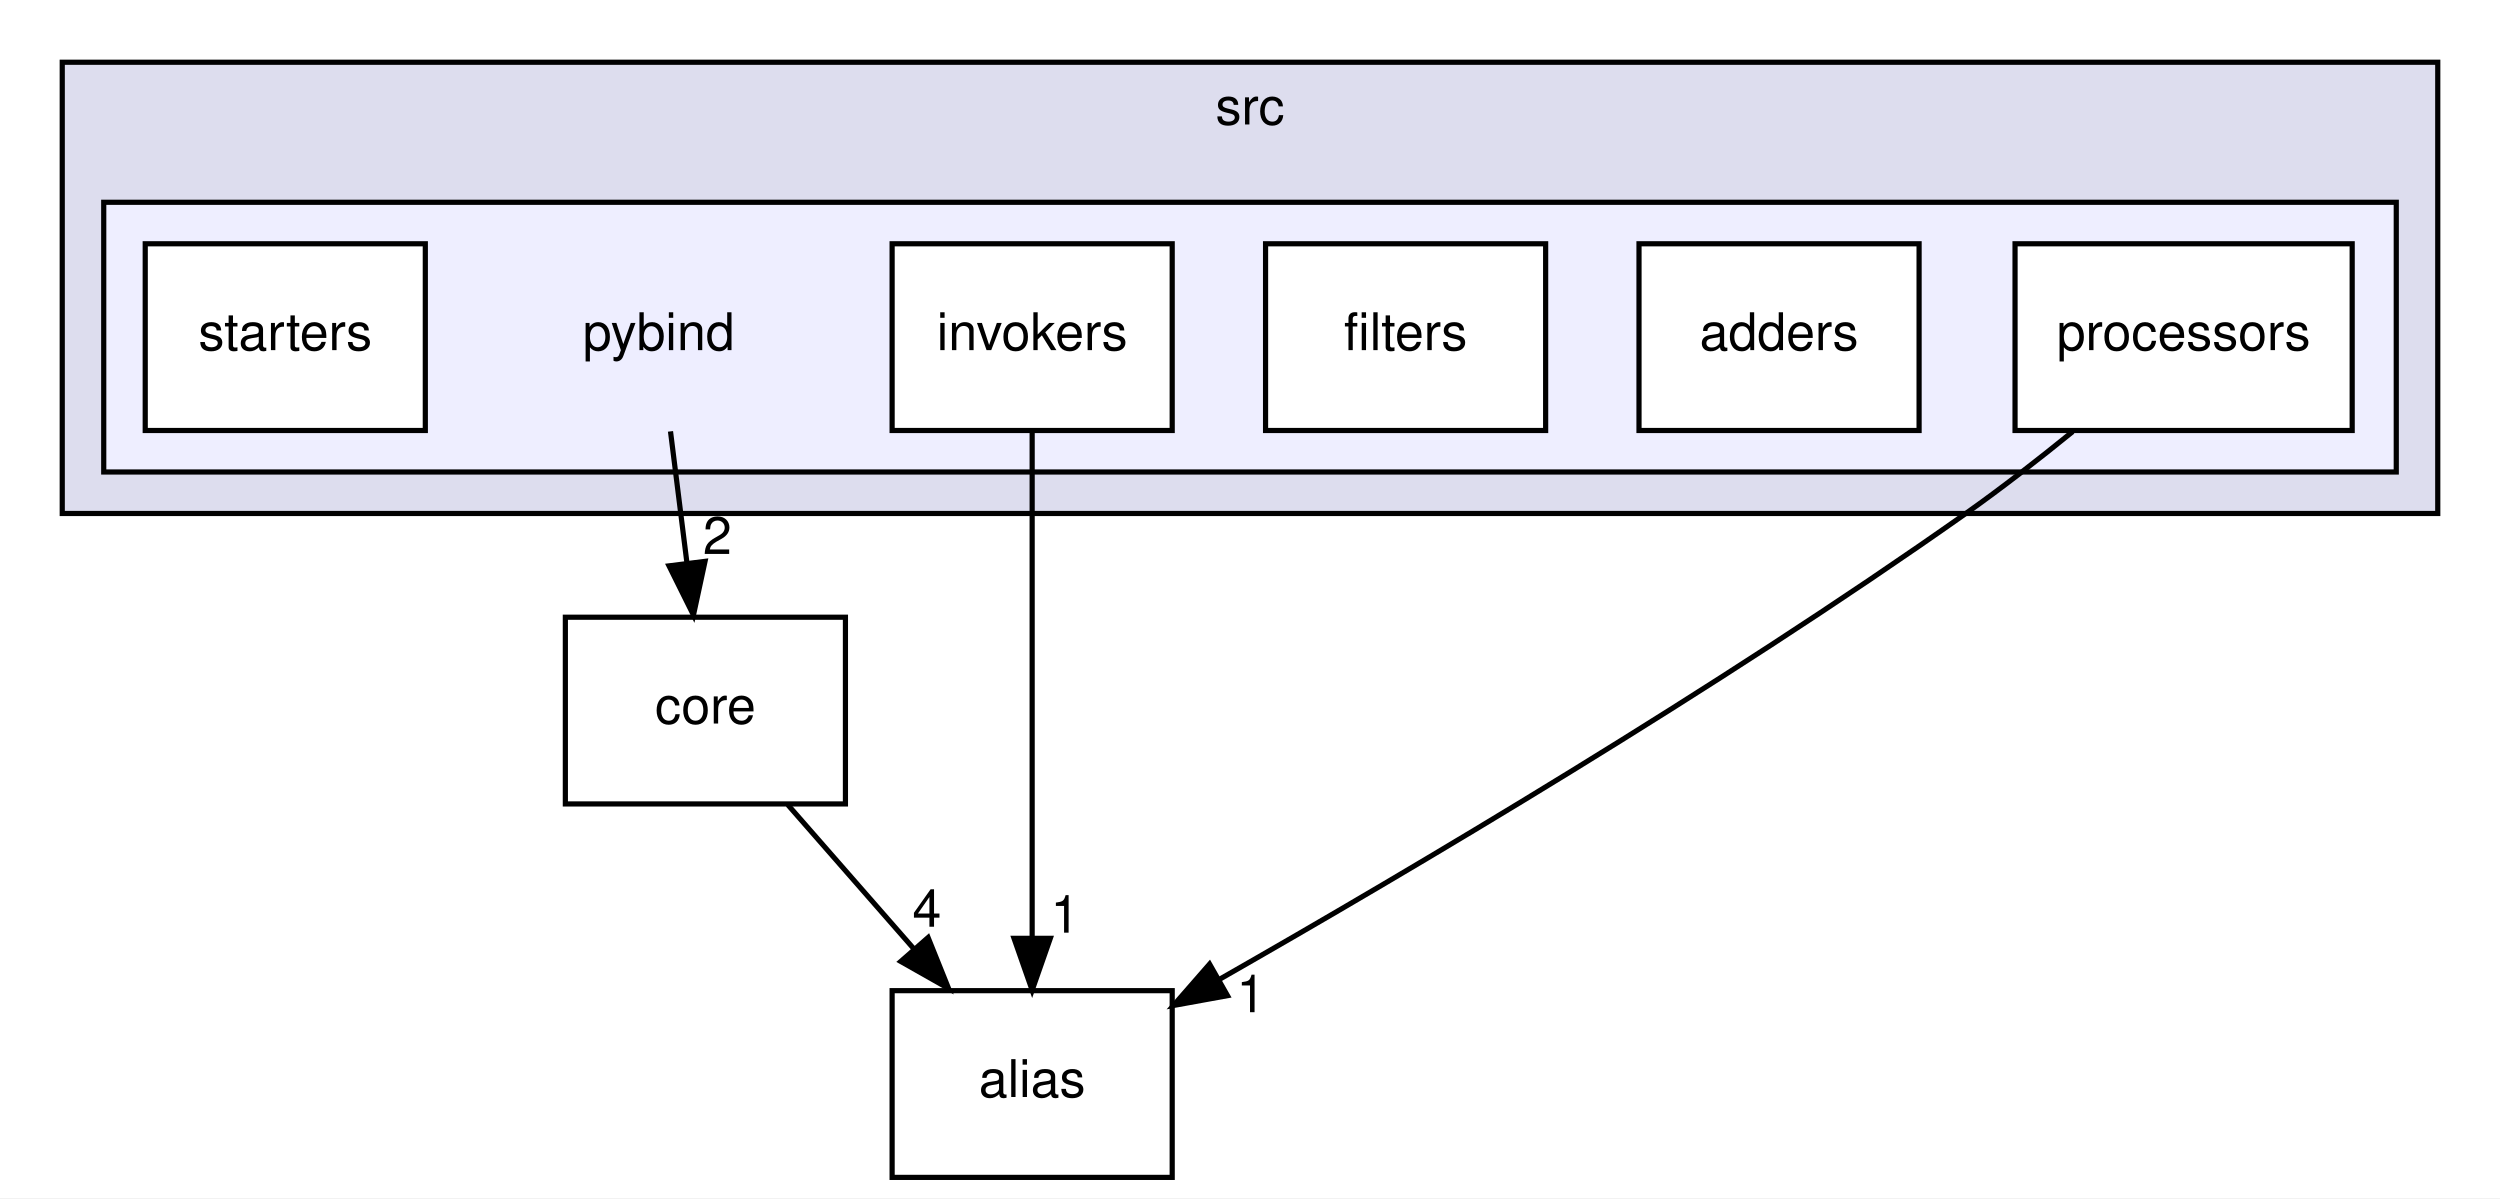
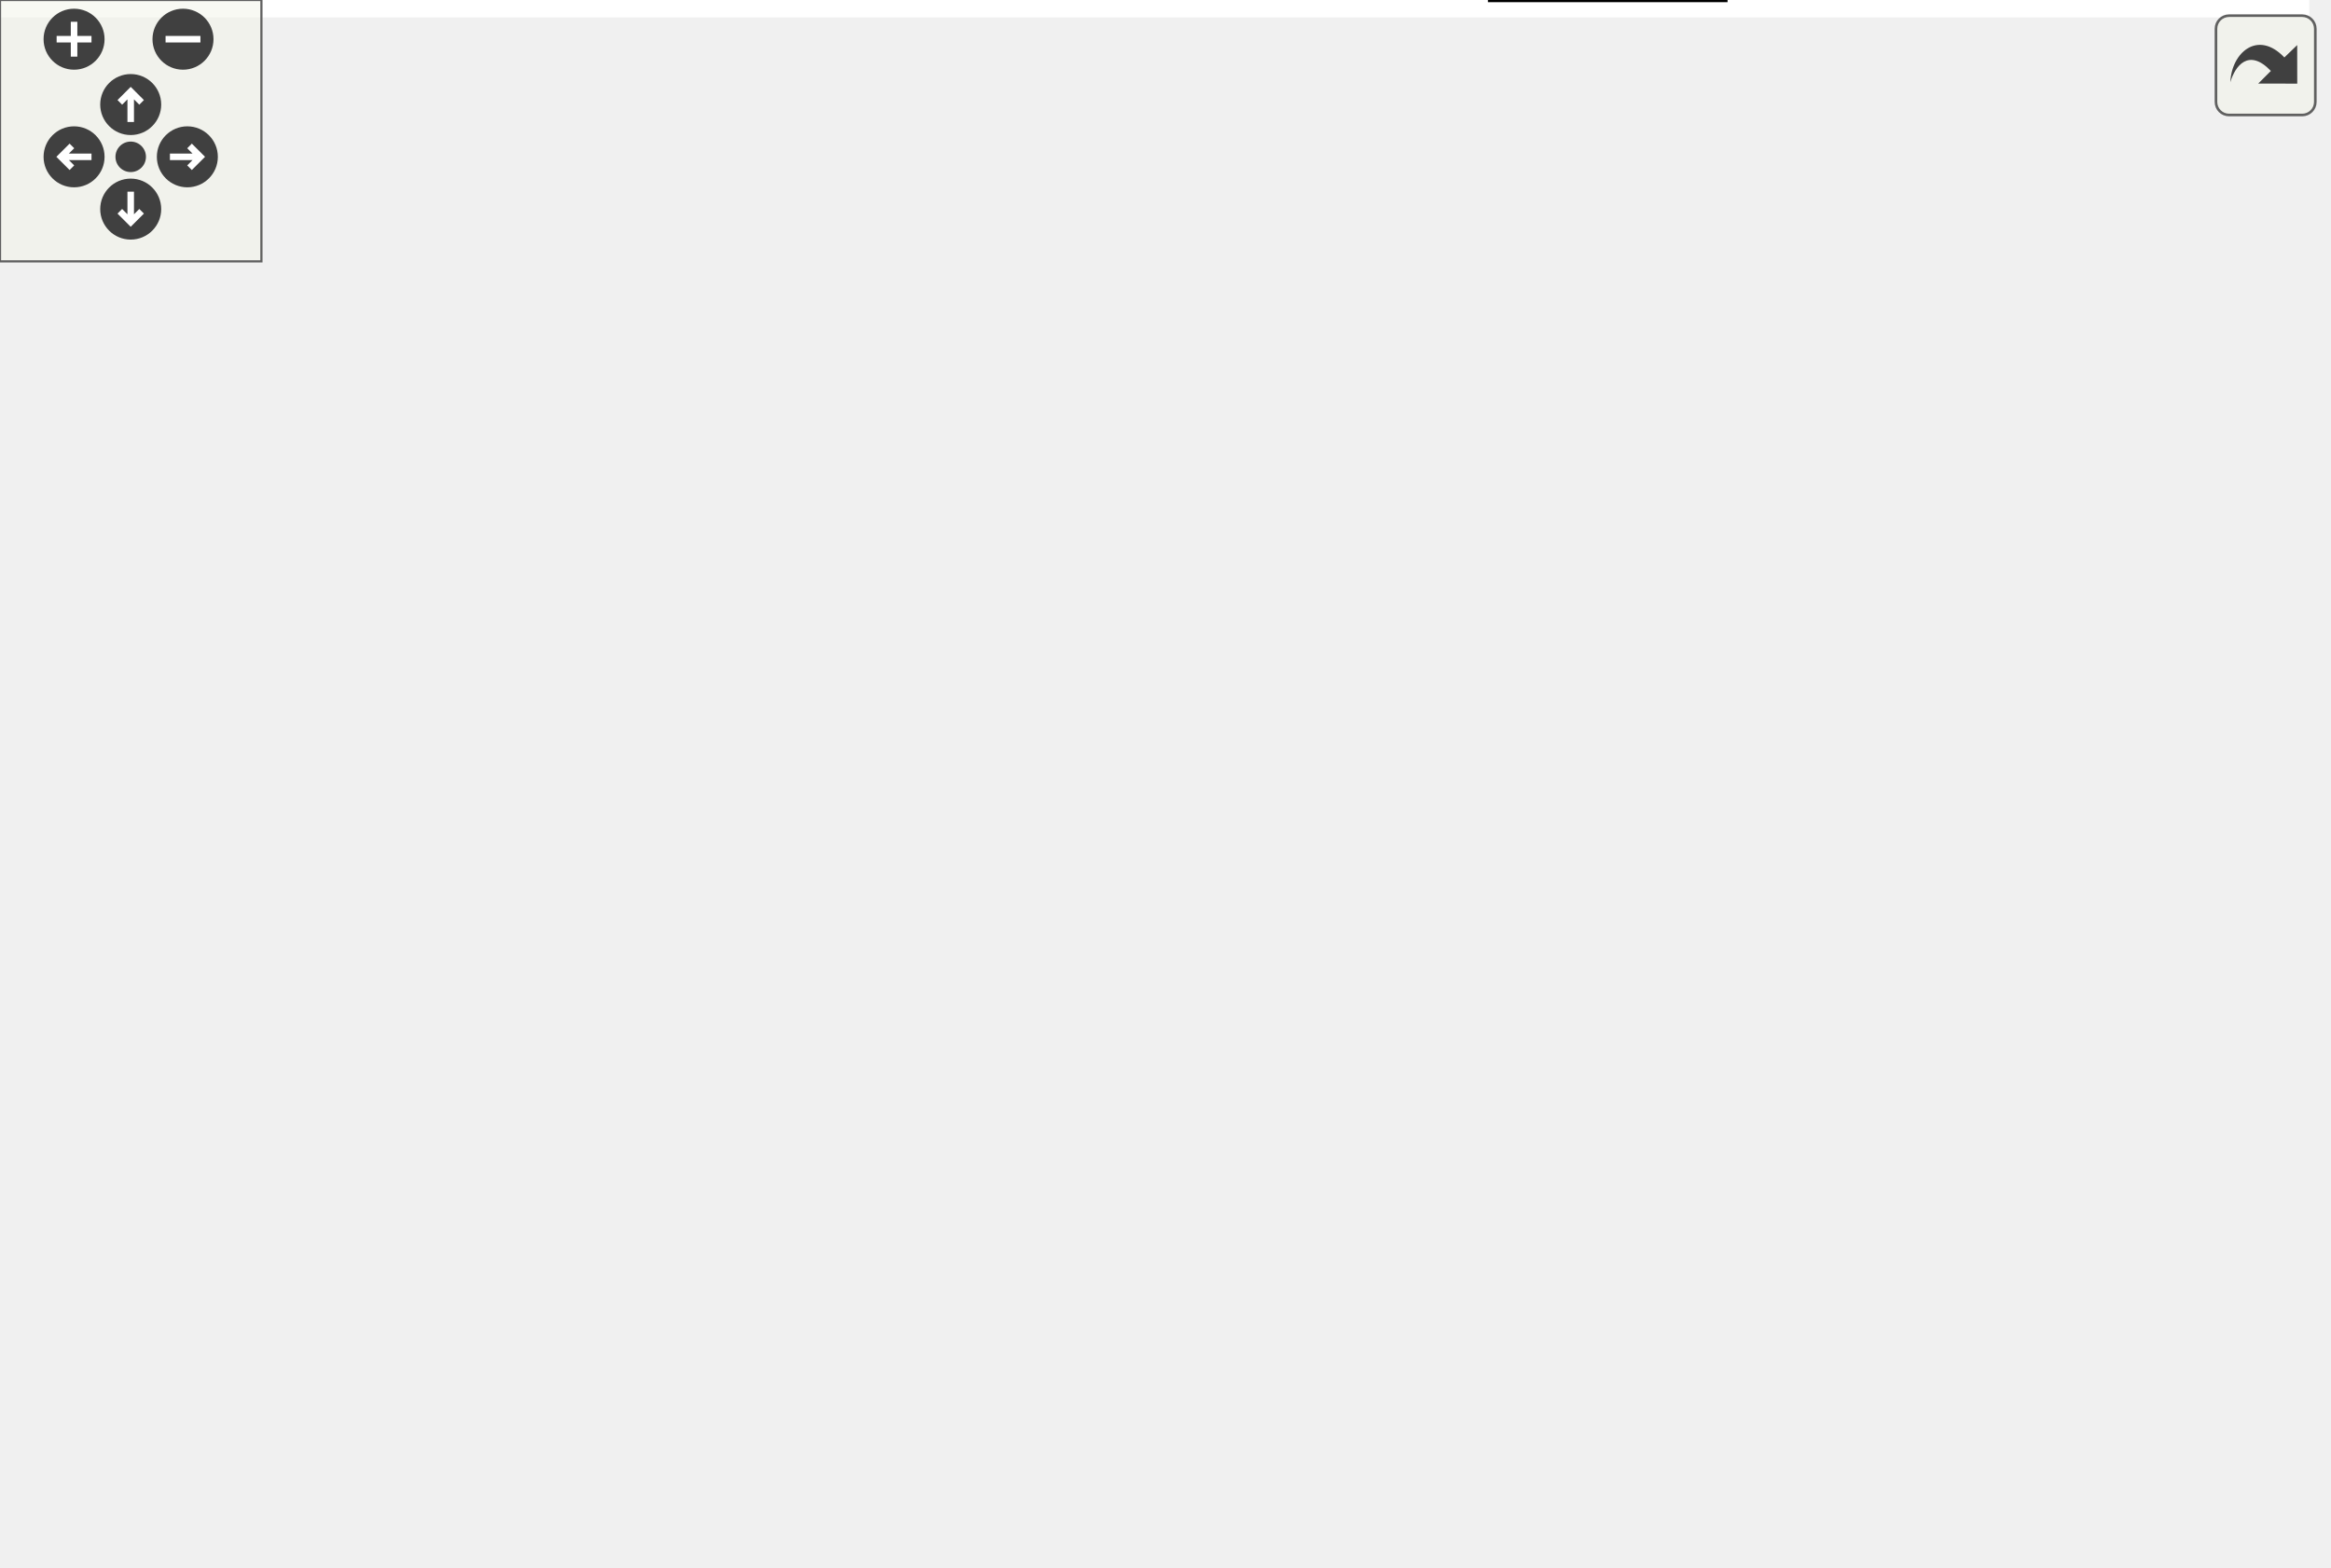
- <svg xmlns="http://www.w3.org/2000/svg" xmlns:xlink="http://www.w3.org/1999/xlink" width="482pt" height="231pt" viewBox="0.00 0.00 482.00 231.00">
-   <g id="graph0" class="graph" transform="scale(1 1) rotate(0) translate(4 227)">
-     <polygon fill="#ffffff" stroke="transparent" points="-4,4 -4,-227 478,-227 478,4 -4,4" />
-     <g id="clust1" class="cluster">
-       <g id="a_clust1">
-         <a xlink:href="dir_68267d1309a1af8e8297ef4c3efbcdba.html" target="_top" xlink:title="src">
-           <polygon fill="#ddddee" stroke="#000000" points="8,-128 8,-215 466,-215 466,-128 8,-128" />
-           <text text-anchor="middle" x="237" y="-203" font-family="Helvetica,sans-Serif" font-size="10.00" fill="#000000">src</text>
-         </a>
-       </g>
-     </g>
-     <g id="clust2" class="cluster">
-       <g id="a_clust2">
-         <a xlink:href="dir_f55f6dc9e21b09a12acc690b19f5e964.html" target="_top">
-           <polygon fill="#eeeeff" stroke="#000000" points="16,-136 16,-188 458,-188 458,-136 16,-136" />
-         </a>
-       </g>
-     </g>
-     <g id="node1" class="node">
-       <text text-anchor="middle" x="123" y="-159.5" font-family="Helvetica,sans-Serif" font-size="10.00" fill="#000000">pybind</text>
-     </g>
-     <g id="node8" class="node">
-       <g id="a_node8">
-         <a xlink:href="dir_aebb8dcc11953d78e620bbef0b9e2183.html" target="_top" xlink:title="core">
-           <polygon fill="none" stroke="#000000" points="159,-108 105,-108 105,-72 159,-72 159,-108" />
-           <text text-anchor="middle" x="132" y="-87.5" font-family="Helvetica,sans-Serif" font-size="10.00" fill="#000000">core</text>
-         </a>
-       </g>
-     </g>
-     <g id="edge4" class="edge">
-       <path fill="none" stroke="#000000" d="M125.271,-143.831C126.234,-136.131 127.378,-126.974 128.448,-118.417" />
-       <polygon fill="#000000" stroke="#000000" points="131.931,-118.77 129.698,-108.413 124.985,-117.902 131.931,-118.77" />
-       <g id="a_edge4-headlabel">
-         <a xlink:href="dir_000002_000006.html" target="_top" xlink:title="2">
-           <text text-anchor="middle" x="134.303" y="-120.189" font-family="Helvetica,sans-Serif" font-size="10.00" fill="#000000">2</text>
-         </a>
-       </g>
-     </g>
-     <g id="node2" class="node">
-       <g id="a_node2">
-         <a xlink:href="dir_6304a303afdde898cf6f1514bb96ad28.html" target="_top" xlink:title="adders">
-           <polygon fill="#ffffff" stroke="#000000" points="366,-180 312,-180 312,-144 366,-144 366,-180" />
-           <text text-anchor="middle" x="339" y="-159.5" font-family="Helvetica,sans-Serif" font-size="10.00" fill="#000000">adders</text>
-         </a>
-       </g>
-     </g>
-     <g id="node3" class="node">
-       <g id="a_node3">
-         <a xlink:href="dir_e6b67e231d56eea13eccf9a18f16d1f2.html" target="_top" xlink:title="filters">
-           <polygon fill="#ffffff" stroke="#000000" points="294,-180 240,-180 240,-144 294,-144 294,-180" />
-           <text text-anchor="middle" x="267" y="-159.5" font-family="Helvetica,sans-Serif" font-size="10.00" fill="#000000">filters</text>
-         </a>
-       </g>
-     </g>
-     <g id="node4" class="node">
-       <g id="a_node4">
-         <a xlink:href="dir_c0db64017119b344aae71e6e7899bbb5.html" target="_top" xlink:title="invokers">
-           <polygon fill="#ffffff" stroke="#000000" points="222,-180 168,-180 168,-144 222,-144 222,-180" />
-           <text text-anchor="middle" x="195" y="-159.5" font-family="Helvetica,sans-Serif" font-size="10.00" fill="#000000">invokers</text>
-         </a>
-       </g>
-     </g>
-     <g id="node7" class="node">
-       <g id="a_node7">
-         <a xlink:href="dir_6c04a91bc13b4612622c78d14e29af33.html" target="_top" xlink:title="alias">
-           <polygon fill="none" stroke="#000000" points="222,-36 168,-36 168,0 222,0 222,-36" />
-           <text text-anchor="middle" x="195" y="-15.5" font-family="Helvetica,sans-Serif" font-size="10.00" fill="#000000">alias</text>
-         </a>
-       </g>
-     </g>
-     <g id="edge2" class="edge">
-       <path fill="none" stroke="#000000" d="M195,-143.762C195,-119.201 195,-75.247 195,-46.354" />
-       <polygon fill="#000000" stroke="#000000" points="198.5,-46.09 195,-36.09 191.5,-46.09 198.5,-46.09" />
-       <g id="a_edge2-headlabel">
-         <a xlink:href="dir_000010_000004.html" target="_top" xlink:title="1">
-           <text text-anchor="middle" x="201.339" y="-47.184" font-family="Helvetica,sans-Serif" font-size="10.00" fill="#000000">1</text>
-         </a>
-       </g>
-     </g>
-     <g id="node5" class="node">
-       <g id="a_node5">
-         <a xlink:href="dir_aac6e0aba0e20504ae3255a4c4142454.html" target="_top" xlink:title="processors">
-           <polygon fill="#ffffff" stroke="#000000" points="449.5,-180 384.5,-180 384.5,-144 449.5,-144 449.5,-180" />
-           <text text-anchor="middle" x="417" y="-159.5" font-family="Helvetica,sans-Serif" font-size="10.00" fill="#000000">processors</text>
-         </a>
-       </g>
-     </g>
-     <g id="edge1" class="edge">
-       <path fill="none" stroke="#000000" d="M395.625,-143.793C389.138,-138.516 381.899,-132.868 375,-128 326.864,-94.031 268.147,-59.318 231.155,-38.209" />
-       <polygon fill="#000000" stroke="#000000" points="232.662,-35.039 222.238,-33.144 229.205,-41.126 232.662,-35.039" />
-       <g id="a_edge1-headlabel">
-         <a xlink:href="dir_000012_000004.html" target="_top" xlink:title="1">
-           <text text-anchor="middle" x="237.19" y="-31.846" font-family="Helvetica,sans-Serif" font-size="10.00" fill="#000000">1</text>
-         </a>
-       </g>
-     </g>
-     <g id="node6" class="node">
-       <g id="a_node6">
-         <a xlink:href="dir_ffbbd8010c2a1e8431d38e023d9287cc.html" target="_top" xlink:title="starters">
-           <polygon fill="#ffffff" stroke="#000000" points="78,-180 24,-180 24,-144 78,-144 78,-180" />
-           <text text-anchor="middle" x="51" y="-159.5" font-family="Helvetica,sans-Serif" font-size="10.00" fill="#000000">starters</text>
-         </a>
-       </g>
-     </g>
-     <g id="edge3" class="edge">
-       <path fill="none" stroke="#000000" d="M147.898,-71.831C155.228,-63.454 164.066,-53.353 172.097,-44.175" />
-       <polygon fill="#000000" stroke="#000000" points="174.937,-46.244 178.888,-36.413 169.669,-41.634 174.937,-46.244" />
-       <g id="a_edge3-headlabel">
-         <a xlink:href="dir_000006_000004.html" target="_top" xlink:title="4">
-           <text text-anchor="middle" x="174.707" y="-48.319" font-family="Helvetica,sans-Serif" font-size="10.00" fill="#000000">4</text>
-         </a>
-       </g>
+ <svg xmlns="http://www.w3.org/2000/svg" xmlns:xlink="http://www.w3.org/1999/xlink" id="main" version="1.1" xml:space="preserve">
+   <style type="text/css">
+ .edge:hover path { stroke: red; }
+ .edge:hover polygon { stroke: red; fill: red; }
+ </style>
+   <defs>
+     <circle id="rim" cx="0" cy="0" r="7" />
+     <circle id="rim2" cx="0" cy="0" r="3.5" />
+     <g id="zoomPlus">
+       <use xlink:href="#rim" fill="#404040">
+         <set attributeName="fill" to="#808080" begin="zoomplus.mouseover" end="zoomplus.mouseout" />
+       </use>
+       <path d="M-4,0h8M0,-4v8" fill="none" stroke="white" stroke-width="1.5" pointer-events="none" />
+     </g>
+     <g id="zoomMin">
+       <use xlink:href="#rim" fill="#404040">
+         <set attributeName="fill" to="#808080" begin="zoomminus.mouseover" end="zoomminus.mouseout" />
+       </use>
+       <path d="M-4,0h8" fill="none" stroke="white" stroke-width="1.5" pointer-events="none" />
+     </g>
+     <g id="dirArrow">
+       <path fill="none" stroke="white" stroke-width="1.5" d="M0,-3.0v7 M-2.5,-0.5L0,-3.0L2.5,-0.5" />
+     </g>
+     <g id="resetDef">
+       <use xlink:href="#rim2" fill="#404040">
+         <set attributeName="fill" to="#808080" begin="reset.mouseover" end="reset.mouseout" />
+       </use>
+     </g>
+   </defs>
+   <svg id="graph" class="graph">
+     <g id="viewport">
+       <polygon fill="#ffffff" stroke="transparent" points="-4,4 -4,-299 530,-299 530,4 -4,4" />
+       <g id="clust1" class="cluster">
+         <g id="a_clust1">
+           <a xlink:href="dir_68267d1309a1af8e8297ef4c3efbcdba.html" target="_top" xlink:title="src">
+             <polygon fill="#ddddee" stroke="#000000" points="8,-200 8,-287 518,-287 518,-200 8,-200" />
+             <text text-anchor="middle" x="263" y="-275" font-family="Helvetica,sans-Serif" font-size="10.00" fill="#000000">src</text>
+           </a>
+         </g>
+       </g>
+       <g id="clust2" class="cluster">
+         <g id="a_clust2">
+           <a xlink:href="dir_f55f6dc9e21b09a12acc690b19f5e964.html" target="_top">
+             <polygon fill="#eeeeff" stroke="#000000" points="16,-208 16,-260 510,-260 510,-208 16,-208" />
+           </a>
+         </g>
+       </g>
+       <g id="node1" class="node">
+         <text text-anchor="middle" x="135" y="-231.5" font-family="Helvetica,sans-Serif" font-size="10.00" fill="#000000">pybind</text>
+       </g>
+       <g id="node9" class="node">
+         <g id="a_node9">
+           <a xlink:href="dir_aebb8dcc11953d78e620bbef0b9e2183.html" target="_top" xlink:title="core">
+             <polygon fill="none" stroke="#000000" points="238,-108 184,-108 184,-72 238,-72 238,-108" />
+             <text text-anchor="middle" x="211" y="-87.5" font-family="Helvetica,sans-Serif" font-size="10.00" fill="#000000">core</text>
+           </a>
+         </g>
+       </g>
+       <g id="edge5" class="edge">
+         <path fill="none" stroke="#000000" d="M141.953,-215.981C149.328,-197.497 161.727,-168.118 175,-144 180.08,-134.769 186.253,-125.076 192.042,-116.491" />
+         <polygon fill="#000000" stroke="#000000" points="195.091,-118.234 197.874,-108.011 189.323,-114.267 195.091,-118.234" />
+         <g id="a_edge5-headlabel">
+           <a xlink:href="dir_000002_000006.html" target="_top" xlink:title="2">
+             <text text-anchor="middle" x="195.394" y="-120.304" font-family="Helvetica,sans-Serif" font-size="10.00" fill="#000000">2</text>
+           </a>
+         </g>
+       </g>
+       <g id="node2" class="node">
+         <g id="a_node2">
+           <a xlink:href="dir_28870b3bfdc57b558f230e2602aa983b.html" target="_top" xlink:title="adders_py">
+             <polygon fill="#ffffff" stroke="#000000" points="242,-252 180,-252 180,-216 242,-216 242,-252" />
+             <text text-anchor="middle" x="211" y="-231.5" font-family="Helvetica,sans-Serif" font-size="10.00" fill="#000000">adders_py</text>
+           </a>
+         </g>
+       </g>
+       <g id="node8" class="node">
+         <g id="a_node8">
+           <a xlink:href="dir_efedc0399e0892fcf242707c3ddb185f.html" target="_top" xlink:title="adders">
+             <polygon fill="none" stroke="#000000" points="238,-180 184,-180 184,-144 238,-144 238,-180" />
+             <text text-anchor="middle" x="211" y="-159.5" font-family="Helvetica,sans-Serif" font-size="10.00" fill="#000000">adders</text>
+           </a>
+         </g>
+       </g>
+       <g id="edge1" class="edge">
+         <path fill="none" stroke="#000000" d="M211,-215.831C211,-208.131 211,-198.974 211,-190.417" />
+         <polygon fill="#000000" stroke="#000000" points="214.5,-190.413 211,-180.413 207.5,-190.413 214.5,-190.413" />
+         <g id="a_edge1-headlabel">
+           <a xlink:href="dir_000003_000001.html" target="_top" xlink:title="11">
+             <text text-anchor="middle" x="217.339" y="-191.508" font-family="Helvetica,sans-Serif" font-size="10.00" fill="#000000">11</text>
+           </a>
+         </g>
+       </g>
+       <g id="node3" class="node">
+         <g id="a_node3">
+           <a xlink:href="dir_13ea111934fd9fb839fbd1f21aa212c5.html" target="_top" xlink:title="filters_py">
+             <polygon fill="#ffffff" stroke="#000000" points="316,-252 260,-252 260,-216 316,-216 316,-252" />
+             <text text-anchor="middle" x="288" y="-231.5" font-family="Helvetica,sans-Serif" font-size="10.00" fill="#000000">filters_py</text>
+           </a>
+         </g>
+       </g>
+       <g id="node4" class="node">
+         <g id="a_node4">
+           <a xlink:href="dir_f354b02955b9e87baafc539230212323.html" target="_top" xlink:title="invokers_py">
+             <polygon fill="#ffffff" stroke="#000000" points="403.5,-252 334.5,-252 334.5,-216 403.5,-216 403.5,-252" />
+             <text text-anchor="middle" x="369" y="-231.5" font-family="Helvetica,sans-Serif" font-size="10.00" fill="#000000">invokers_py</text>
+           </a>
+         </g>
+       </g>
+       <g id="node7" class="node">
+         <g id="a_node7">
+           <a xlink:href="dir_6c04a91bc13b4612622c78d14e29af33.html" target="_top" xlink:title="alias">
+             <polygon fill="none" stroke="#000000" points="396,-36 342,-36 342,0 396,0 396,-36" />
+             <text text-anchor="middle" x="369" y="-15.5" font-family="Helvetica,sans-Serif" font-size="10.00" fill="#000000">alias</text>
+           </a>
+         </g>
+       </g>
+       <g id="edge6" class="edge">
+         <path fill="none" stroke="#000000" d="M369,-215.956C369,-178.394 369,-91.554 369,-46.41" />
+         <polygon fill="#000000" stroke="#000000" points="372.5,-46.145 369,-36.145 365.5,-46.145 372.5,-46.145" />
+         <g id="a_edge6-headlabel">
+           <a xlink:href="dir_000010_000004.html" target="_top" xlink:title="1">
+             <text text-anchor="middle" x="375.339" y="-47.24" font-family="Helvetica,sans-Serif" font-size="10.00" fill="#000000">1</text>
+           </a>
+         </g>
+       </g>
+       <g id="node5" class="node">
+         <g id="a_node5">
+           <a xlink:href="dir_e7b0f7ac46d4c7e06ad9f0d9610a35a1.html" target="_top" xlink:title="processors_py">
+             <polygon fill="#ffffff" stroke="#000000" points="502,-252 422,-252 422,-216 502,-216 502,-252" />
+             <text text-anchor="middle" x="462" y="-231.5" font-family="Helvetica,sans-Serif" font-size="10.00" fill="#000000">processors_py</text>
+           </a>
+         </g>
+       </g>
+       <g id="edge2" class="edge">
+         <path fill="none" stroke="#000000" d="M454.231,-215.956C437.956,-178.156 400.194,-90.451 380.865,-45.556" />
+         <polygon fill="#000000" stroke="#000000" points="383.982,-43.946 376.812,-36.145 377.552,-46.714 383.982,-43.946" />
+         <g id="a_edge2-headlabel">
+           <a xlink:href="dir_000012_000004.html" target="_top" xlink:title="1">
+             <text text-anchor="middle" x="388.011" y="-43.625" font-family="Helvetica,sans-Serif" font-size="10.00" fill="#000000">1</text>
+           </a>
+         </g>
+       </g>
+       <g id="node6" class="node">
+         <g id="a_node6">
+           <a xlink:href="dir_d2e58572f3e47e44941f4ee4959a23b7.html" target="_top" xlink:title="starters_py">
+             <polygon fill="#ffffff" stroke="#000000" points="89.5,-252 24.5,-252 24.5,-216 89.5,-216 89.5,-252" />
+             <text text-anchor="middle" x="57" y="-231.5" font-family="Helvetica,sans-Serif" font-size="10.00" fill="#000000">starters_py</text>
+           </a>
+         </g>
+       </g>
+       <g id="edge3" class="edge">
+         <path fill="none" stroke="#000000" d="M211,-143.831C211,-136.131 211,-126.974 211,-118.417" />
+         <polygon fill="#000000" stroke="#000000" points="214.5,-118.413 211,-108.413 207.5,-118.413 214.5,-118.413" />
+         <g id="a_edge3-headlabel">
+           <a xlink:href="dir_000001_000006.html" target="_top" xlink:title="1">
+             <text text-anchor="middle" x="217.339" y="-119.508" font-family="Helvetica,sans-Serif" font-size="10.00" fill="#000000">1</text>
+           </a>
+         </g>
+       </g>
+       <g id="edge4" class="edge">
+         <path fill="none" stroke="#000000" d="M238.161,-77.623C264.241,-65.738 303.816,-47.704 332.612,-34.582" />
+         <polygon fill="#000000" stroke="#000000" points="334.281,-37.668 341.929,-30.336 331.378,-31.298 334.281,-37.668" />
+         <g id="a_edge4-headlabel">
+           <a xlink:href="dir_000006_000004.html" target="_top" xlink:title="4">
+             <text text-anchor="middle" x="332.187" y="-39.242" font-family="Helvetica,sans-Serif" font-size="10.00" fill="#000000">4</text>
+           </a>
+         </g>
+       </g>
+     </g>
+   </svg>
+   <g id="navigator" transform="translate(0 0)" fill="#404254">
+     <rect fill="#f2f5e9" fill-opacity="0.5" stroke="#606060" stroke-width=".5" x="0" y="0" width="60" height="60" />
+     <use id="zoomplus" xlink:href="#zoomPlus" x="17" y="9" />
+     <use id="zoomminus" xlink:href="#zoomMin" x="42" y="9" />
+     <use id="reset" xlink:href="#resetDef" x="30" y="36" />
+     <g id="arrowUp" xlink:href="#dirArrow" transform="translate(30 24)">
+       <use xlink:href="#rim" fill="#404040">
+         <set attributeName="fill" to="#808080" begin="arrowUp.mouseover" end="arrowUp.mouseout" />
+       </use>
+       <path fill="none" stroke="white" stroke-width="1.5" d="M0,-3.0v7 M-2.5,-0.5L0,-3.0L2.5,-0.5" />
+     </g>
+     <g id="arrowRight" xlink:href="#dirArrow" transform="rotate(90) translate(36 -43)">
+       <use xlink:href="#rim" fill="#404040">
+         <set attributeName="fill" to="#808080" begin="arrowRight.mouseover" end="arrowRight.mouseout" />
+       </use>
+       <path fill="none" stroke="white" stroke-width="1.5" d="M0,-3.0v7 M-2.5,-0.5L0,-3.0L2.5,-0.5" />
+     </g>
+     <g id="arrowDown" xlink:href="#dirArrow" transform="rotate(180) translate(-30 -48)">
+       <use xlink:href="#rim" fill="#404040">
+         <set attributeName="fill" to="#808080" begin="arrowDown.mouseover" end="arrowDown.mouseout" />
+       </use>
+       <path fill="none" stroke="white" stroke-width="1.5" d="M0,-3.0v7 M-2.5,-0.5L0,-3.0L2.5,-0.5" />
+     </g>
+     <g id="arrowLeft" xlink:href="#dirArrow" transform="rotate(270) translate(-36 17)">
+       <use xlink:href="#rim" fill="#404040">
+         <set attributeName="fill" to="#808080" begin="arrowLeft.mouseover" end="arrowLeft.mouseout" />
+       </use>
+       <path fill="none" stroke="white" stroke-width="1.5" d="M0,-3.0v7 M-2.5,-0.5L0,-3.0L2.5,-0.5" />
    </g>
  </g>
+   <svg viewBox="0 0 15 15" width="100%" height="30px" preserveAspectRatio="xMaxYMin meet">
+     <g id="arrow_out" transform="scale(0.3 0.3)">
+       <a xlink:href="dir_f55f6dc9e21b09a12acc690b19f5e964_dep_org.svg" target="_base">
+         <rect id="button" ry="5" rx="5" y="6" x="6" height="38" width="38" fill="#f2f5e9" fill-opacity="0.5" stroke="#606060" stroke-width="1.0" />
+         <path id="arrow" d="M 11.5,31.437 C 11.94,20.098 22.043,11.323 32.159,21.979 L 37.069,17.246 C 37.069,17.246 37.088,32 37.088,32 L 22.16,31.978 C 22.16,31.978 26.998,27.14 26.998,27.14 C 18.529,18.264 13.292,25.23 11.5,31.437 z" style="fill:#404040;" />
+       </a>
+     </g>
+   </svg>
</svg>
